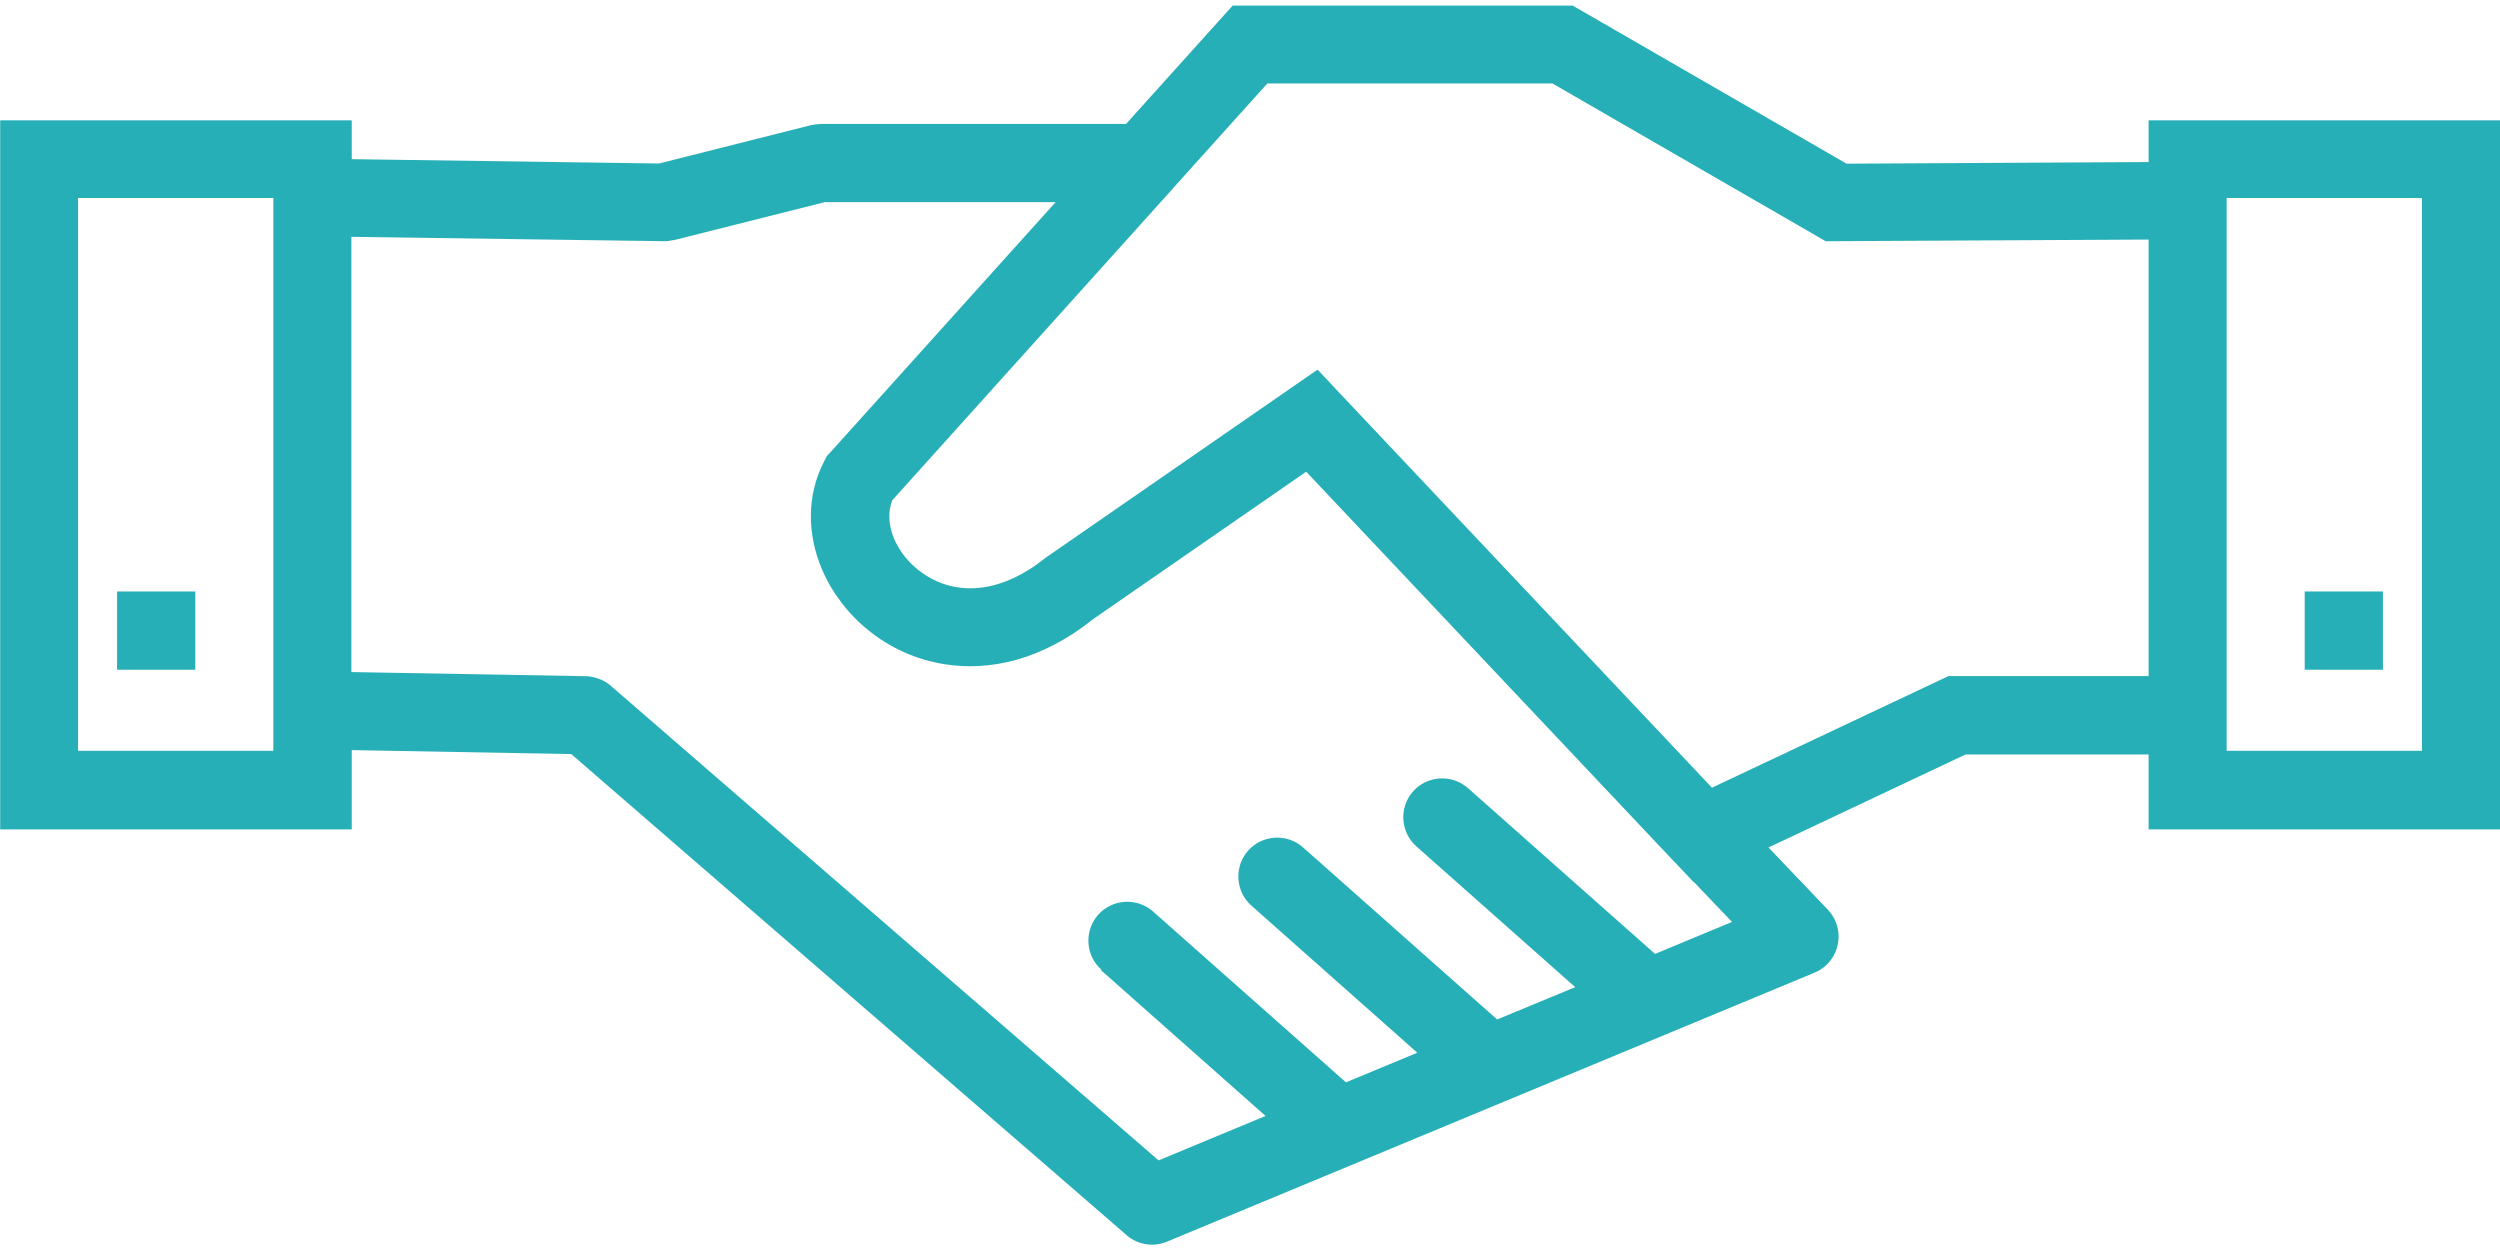
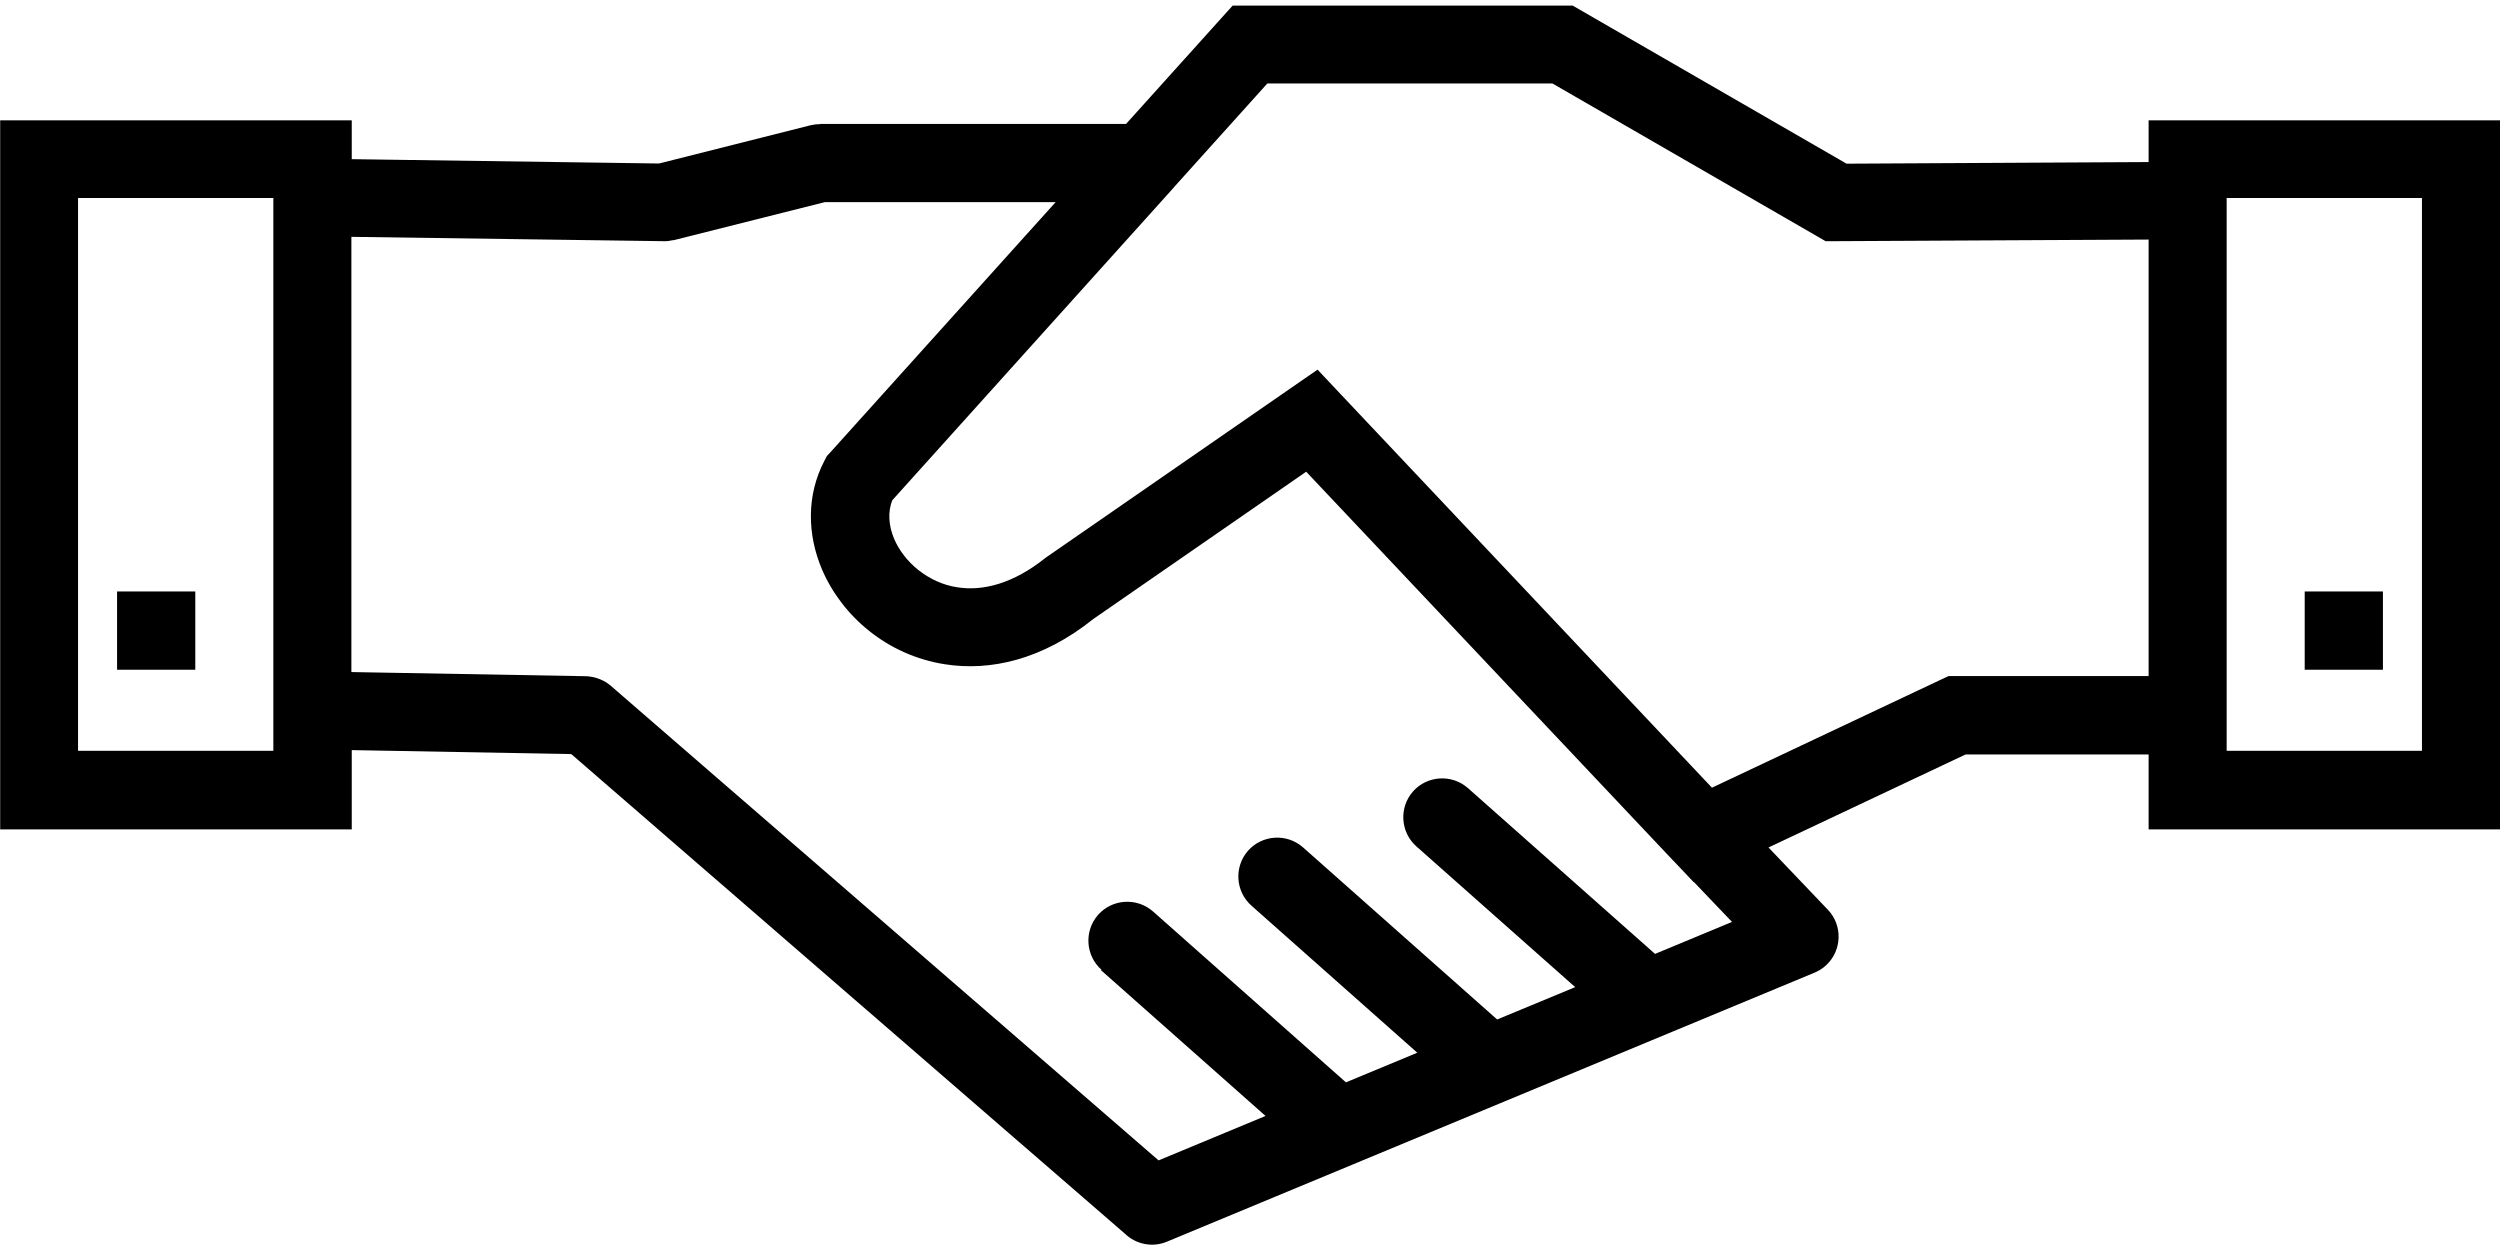
<svg xmlns="http://www.w3.org/2000/svg" height="32px" style="shape-rendering:geometricPrecision; text-rendering:geometricPrecision; image-rendering:optimizeQuality; fill-rule:evenodd; clip-rule:evenodd" version="1.0" viewBox="0 0 13838 6857" width="64px" xml:space="preserve">
  <defs>
    <style type="text/css">
   
-     .fil0 {fill:#27afb7;fill-rule:nonzero}
+     .fil0 {fill:#000000;fill-rule:nonzero}
   
  </style>
  </defs>
  <g id="Layer_x0020_1">
    <path class="fil0" d="M1946 850l1702 24 840 -212c18,-4 35,-6 52,-6l0 -1 1693 0 525 -583 65 -72 96 0 1730 0 56 0 52 30 1464 845 1672 -9 0 -15 0 -216 216 0 1514 0 216 0 0 216 0 3493 0 216 -216 0 -1514 0 -216 0 0 -216 0 -199 -1013 0 -1091 515 329 345c82,86 78,223 -8,305 -21,20 -44,34 -69,44l-3582 1488c-81,34 -172,14 -232,-44l-3065 -2655 -1215 -22 0 223 0 216 -216 0 -1514 0 -216 0 0 -216 0 -3493 0 -216 216 0 1514 0 216 0 0 216 0 0zm11244 2393l0 433 -433 0 0 -433 433 0zm-12109 0l0 433 -433 0 0 -433 433 0zm10811 -1948l-1729 9 -58 0 -50 -29 -1462 -844 -1578 0 -514 571 -1 1 -3 4 -17 19 -1541 1712c-26,65 -20,142 10,213 27,64 74,125 134,173 61,48 135,84 217,96 140,22 309,-20 488,-164l13 -9 1340 -927 152 -105 127 135 2056 2179 1265 -597 45 -21 47 0 1060 0 0 -2416zm1514 -230l-1081 0 0 3060 1081 0 0 -3060zm-7309 4272c-89,-79 -97,-215 -19,-304 79,-89 215,-97 304,-19l1068 946 395 -164 -918 -814c-89,-79 -97,-215 -19,-304 79,-89 215,-97 304,-19l1075 953 432 -179 -879 -779c-89,-79 -97,-215 -19,-304 79,-89 215,-97 304,-19l1036 918 426 -177 -211 -221 -1 1 -107 -113 -1 -1 -3 -3 -4 -4 -2030 -2151 -1178 815c-283,227 -572,290 -821,251 -161,-25 -304,-92 -419,-184 -116,-92 -207,-212 -262,-341 -82,-193 -87,-411 14,-603l13 -25 18 -19 1248 -1386 -1278 0 -838 211 0 -1c-17,4 -36,7 -55,6l-1727 -24 0 2409 1301 23 13 1 7 1 12 2 6 1 7 2 5 1 26 9 4 2c20,8 39,20 56,35l3031 2626 592 -246 -911 -807zm-4584 -4272l-1081 0 0 3060 1081 0 0 -3060z" />
  </g>
</svg>
